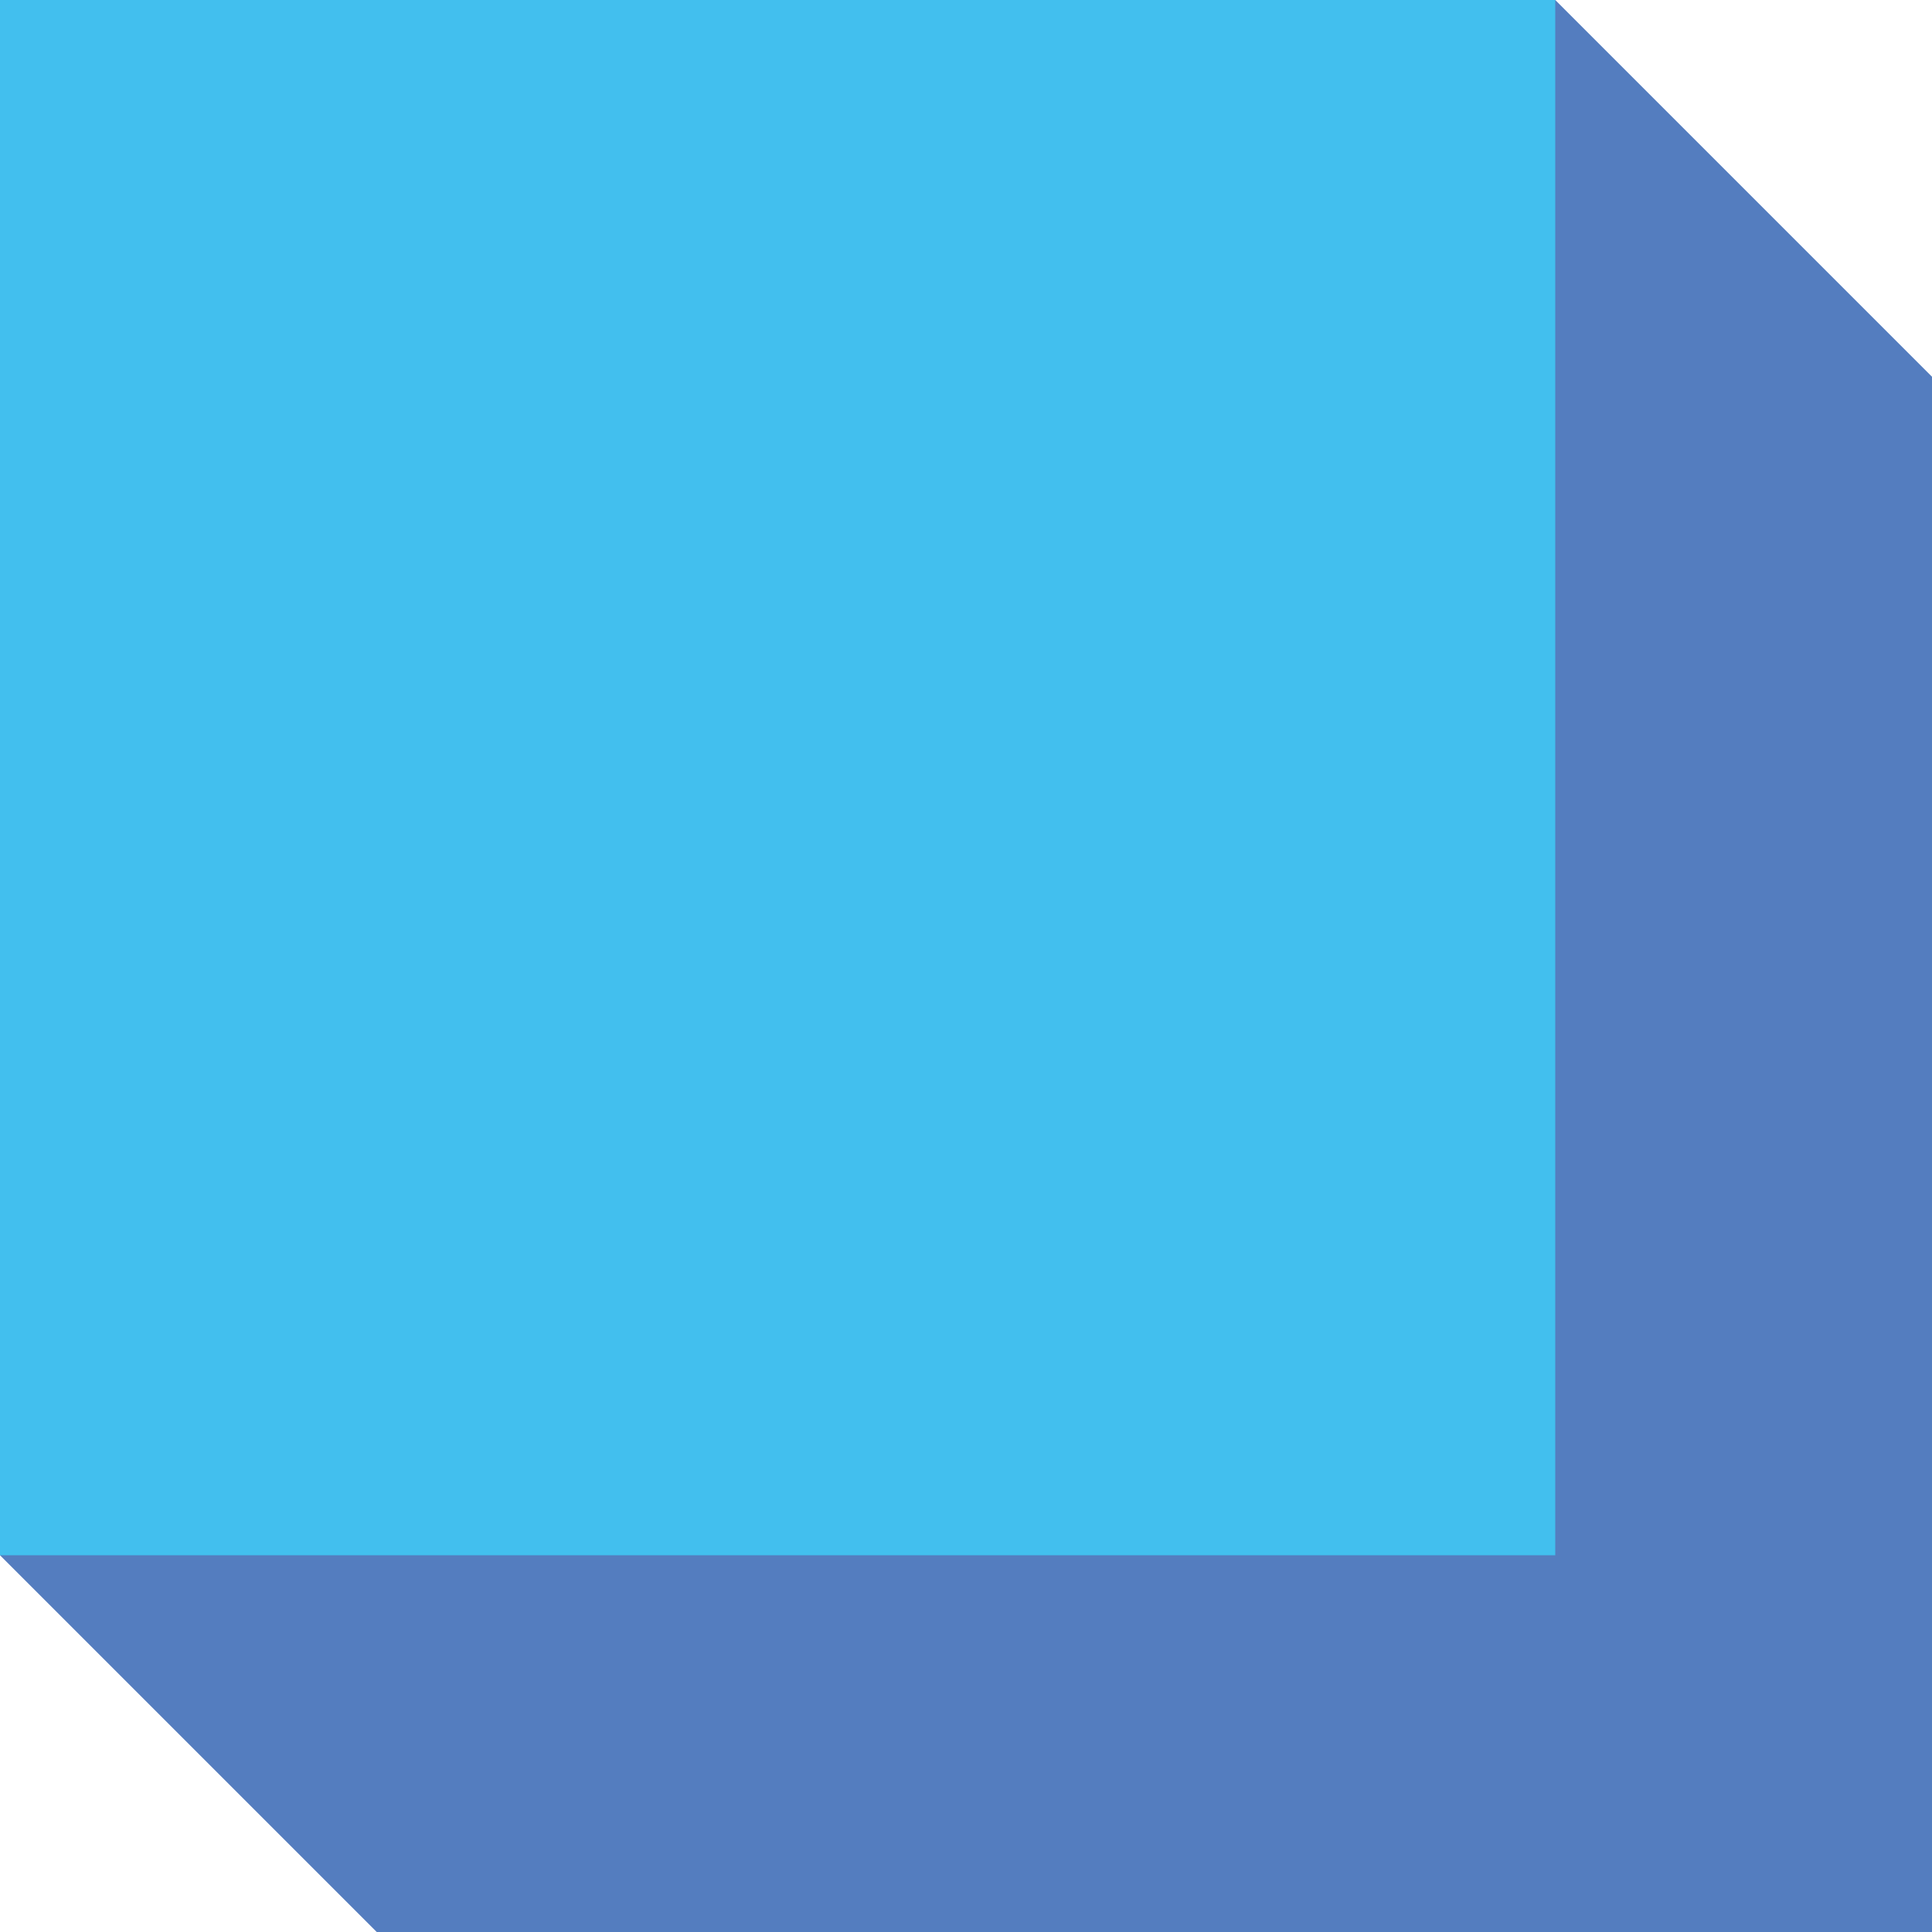
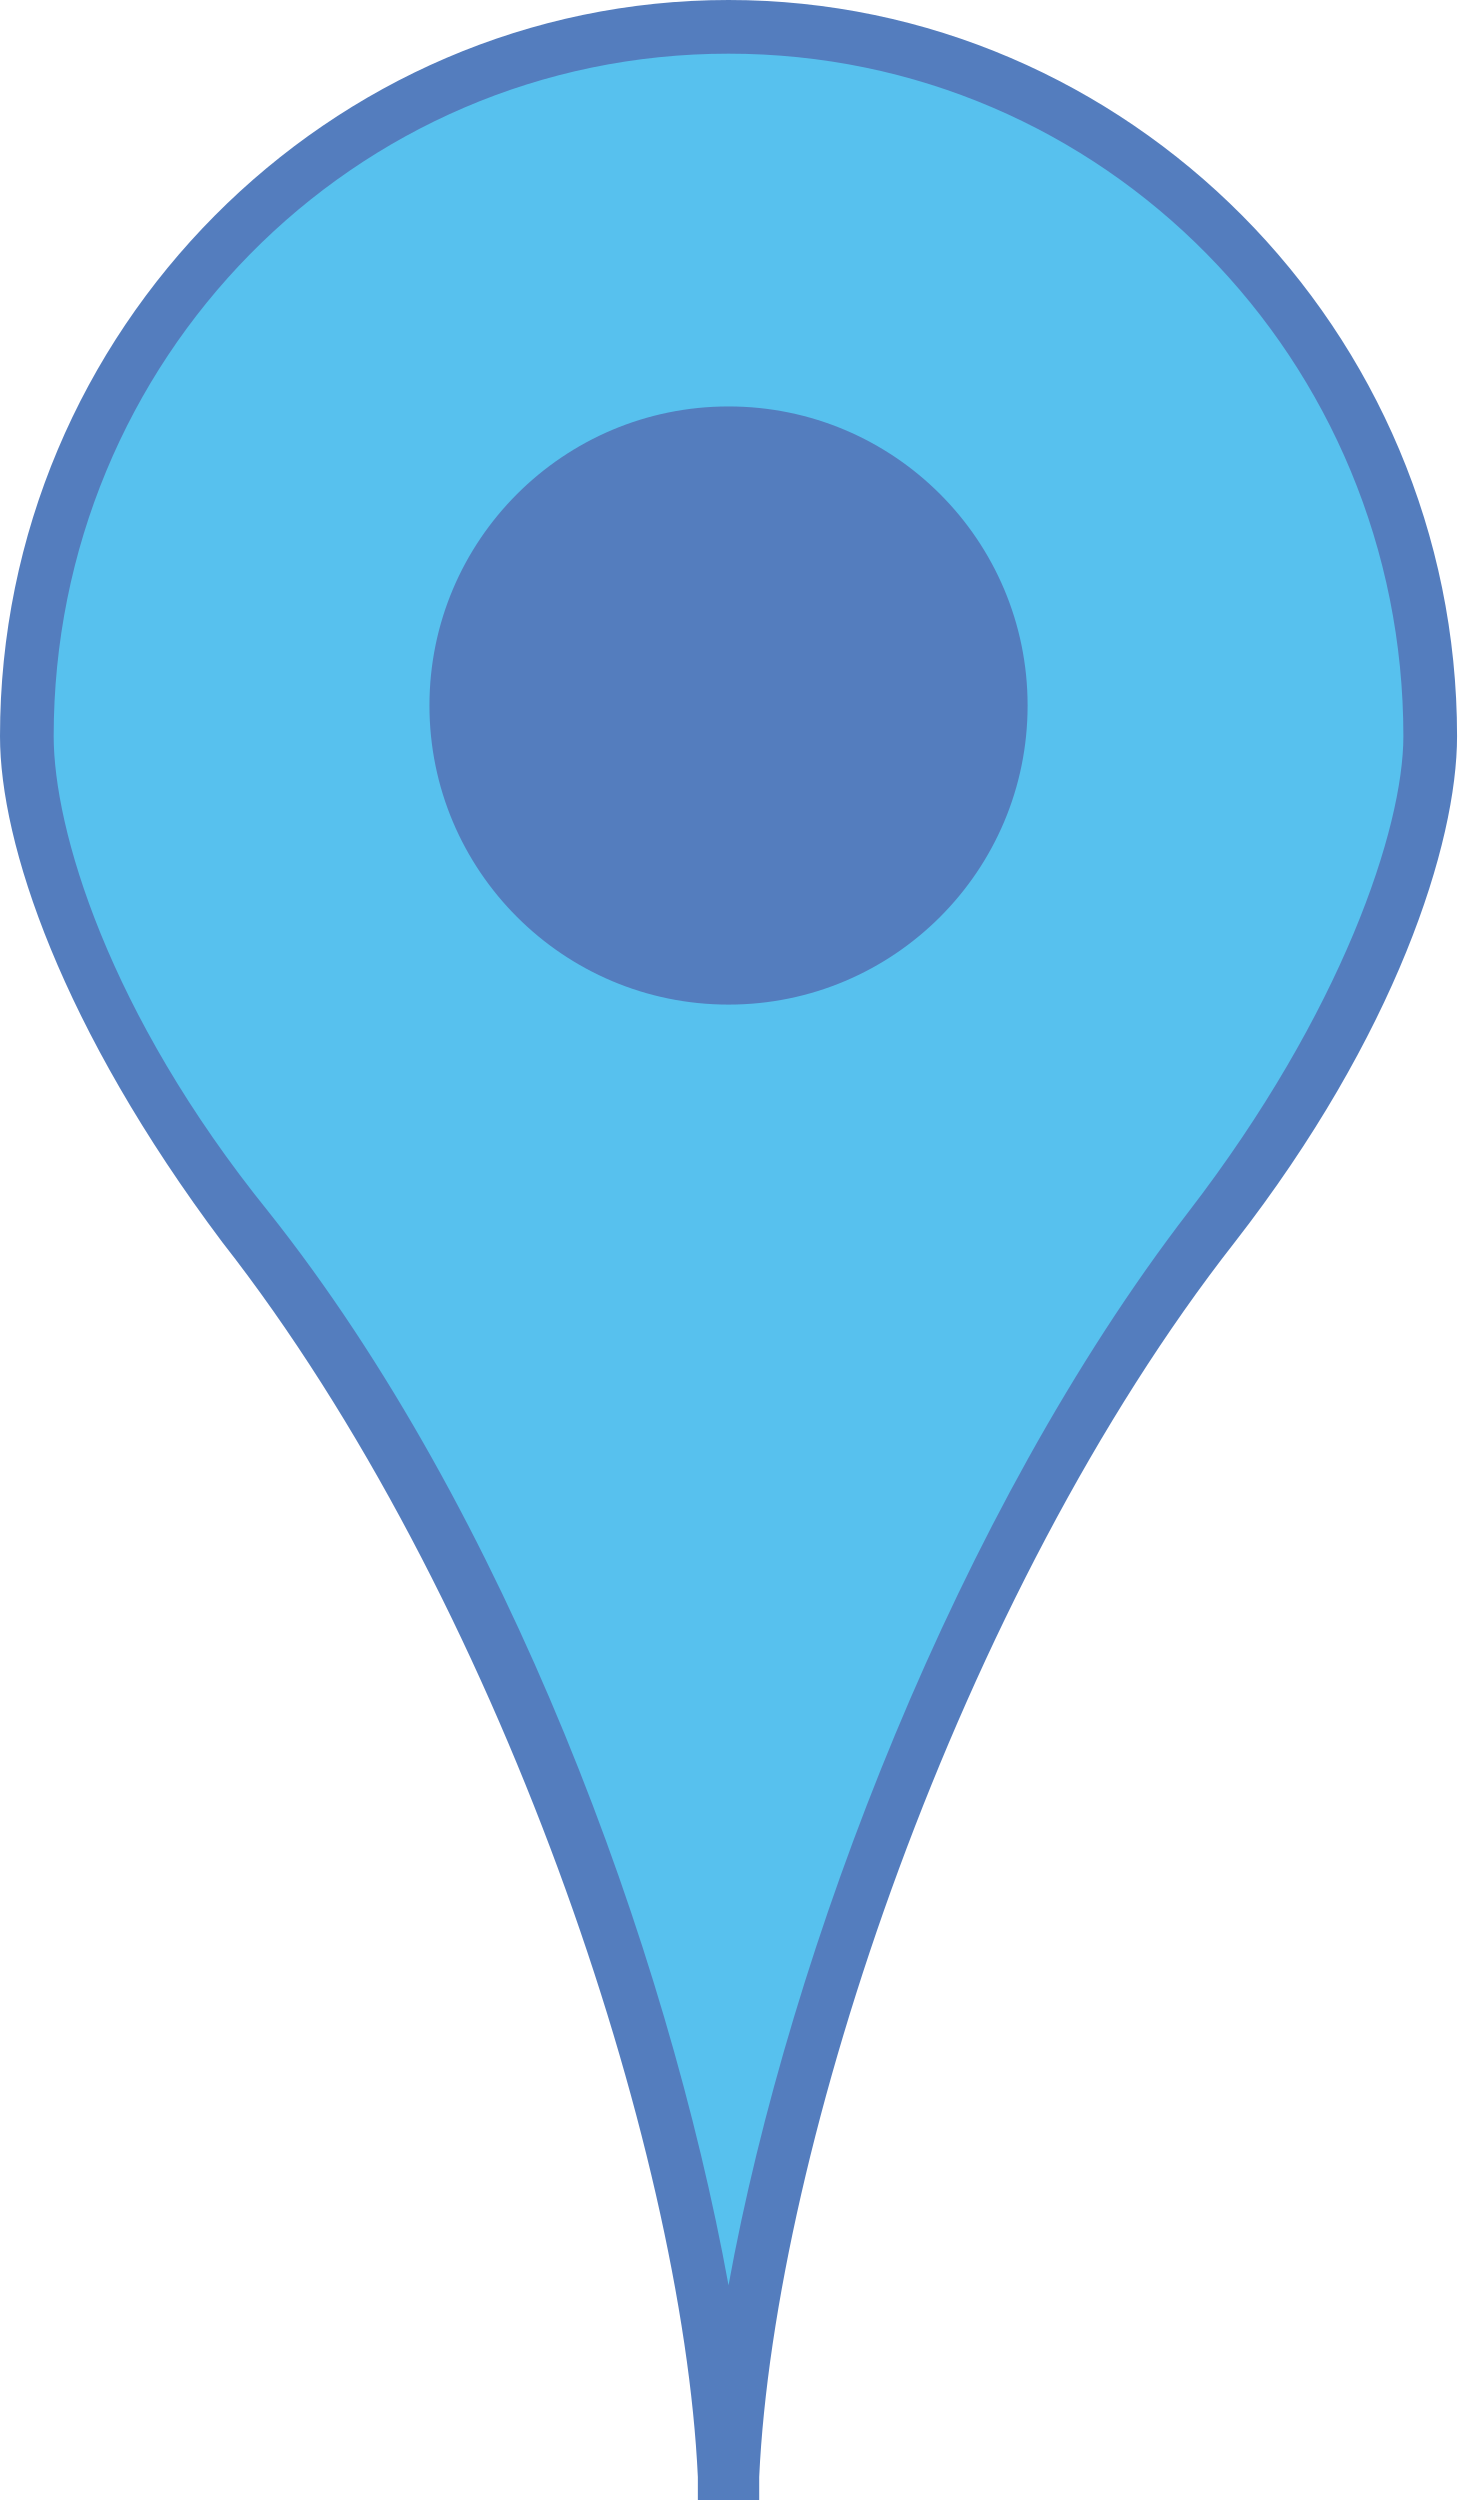
- <svg xmlns="http://www.w3.org/2000/svg" version="1.1" id="Layer_1" x="0px" y="0px" viewBox="-5 -5 20 20" enable-background="new -5 -5 20 20" xml:space="preserve">
+ <svg xmlns="http://www.w3.org/2000/svg" version="1.1" id="Layer_1" x="0px" y="0px" viewBox="0.5 0.7 19 32.6" enable-background="new 0.5 0.7 19 32.6" xml:space="preserve">
  <g>
-     <polygon fill="#547DBF" points="15,15 -1.1,15 -5,11.1 -1.1,-1.1 11.1,-5 15,-1.1  " />
-     <rect x="-5" y="-5" fill="#42BFEE" width="16.1" height="16.1" />
+     <path fill="#57C1EE" d="M10,33c0.2-4.5,2.7-11.7,6.3-16.3c1.9-2.5,2.8-4.9,2.8-6.4C19.1,5.2,15.1,1,10,1l0,0   c-5.1,0-9.1,4.1-9.1,9.3c0,1.5,0.9,3.9,2.8,6.4C7.3,21.2,9.7,28.5,10,33L10,33z" />
+     <path fill="#547DBE" d="M10.4,33.3H9.6l0-0.3C9.4,28.7,7,21.5,3.4,16.9c-2.1-2.8-2.9-5.2-2.9-6.6C0.5,5,4.8,0.7,10,0.7   c5.2,0,9.5,4.3,9.5,9.6c0,1.4-0.8,3.9-2.9,6.6c-3.6,4.6-6,11.8-6.2,16.1L10.4,33.3L10.4,33.3z M10,1.4c-4.9,0-8.8,4-8.8,8.9   c0,1.2,0.7,3.6,2.8,6.2c3.1,3.9,5.2,9.6,6,14c0.8-4.4,3-10.1,6-14c2-2.6,2.8-5,2.8-6.2C18.8,5.4,14.9,1.4,10,1.4L10,1.4z" />
+     <circle fill="#547DBE" cx="10" cy="9.9" r="3.9" />
  </g>
</svg>
